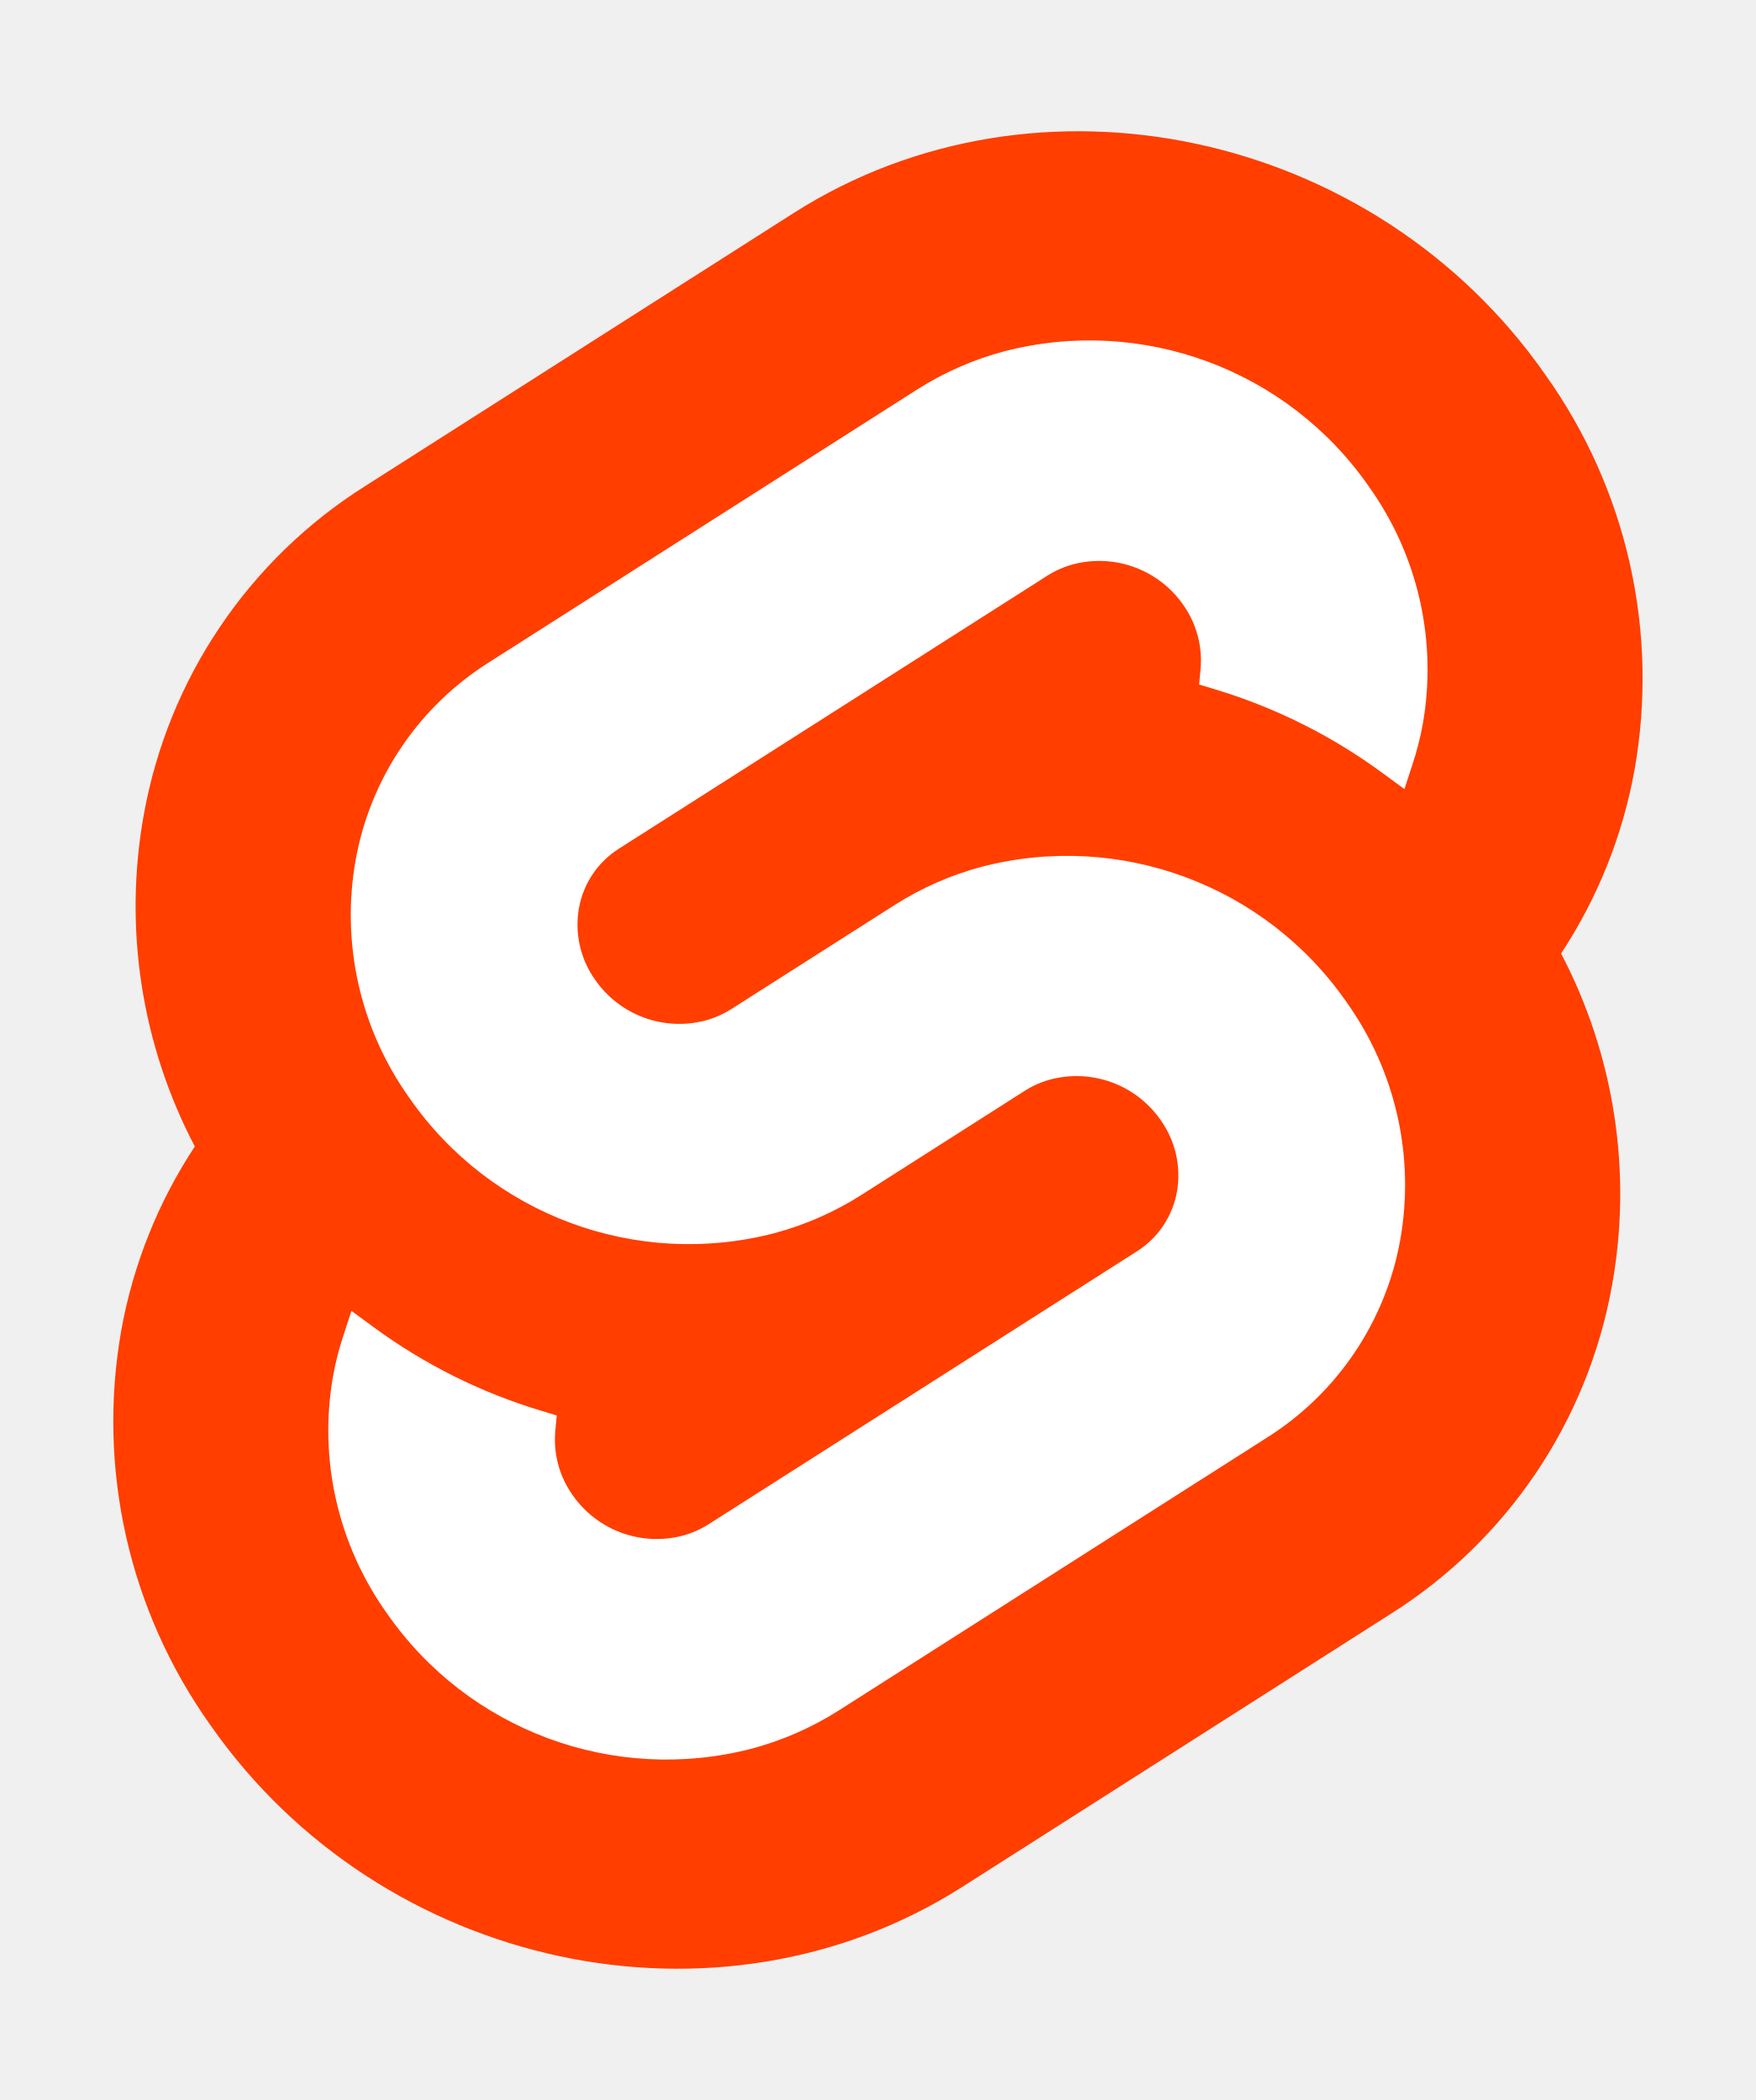
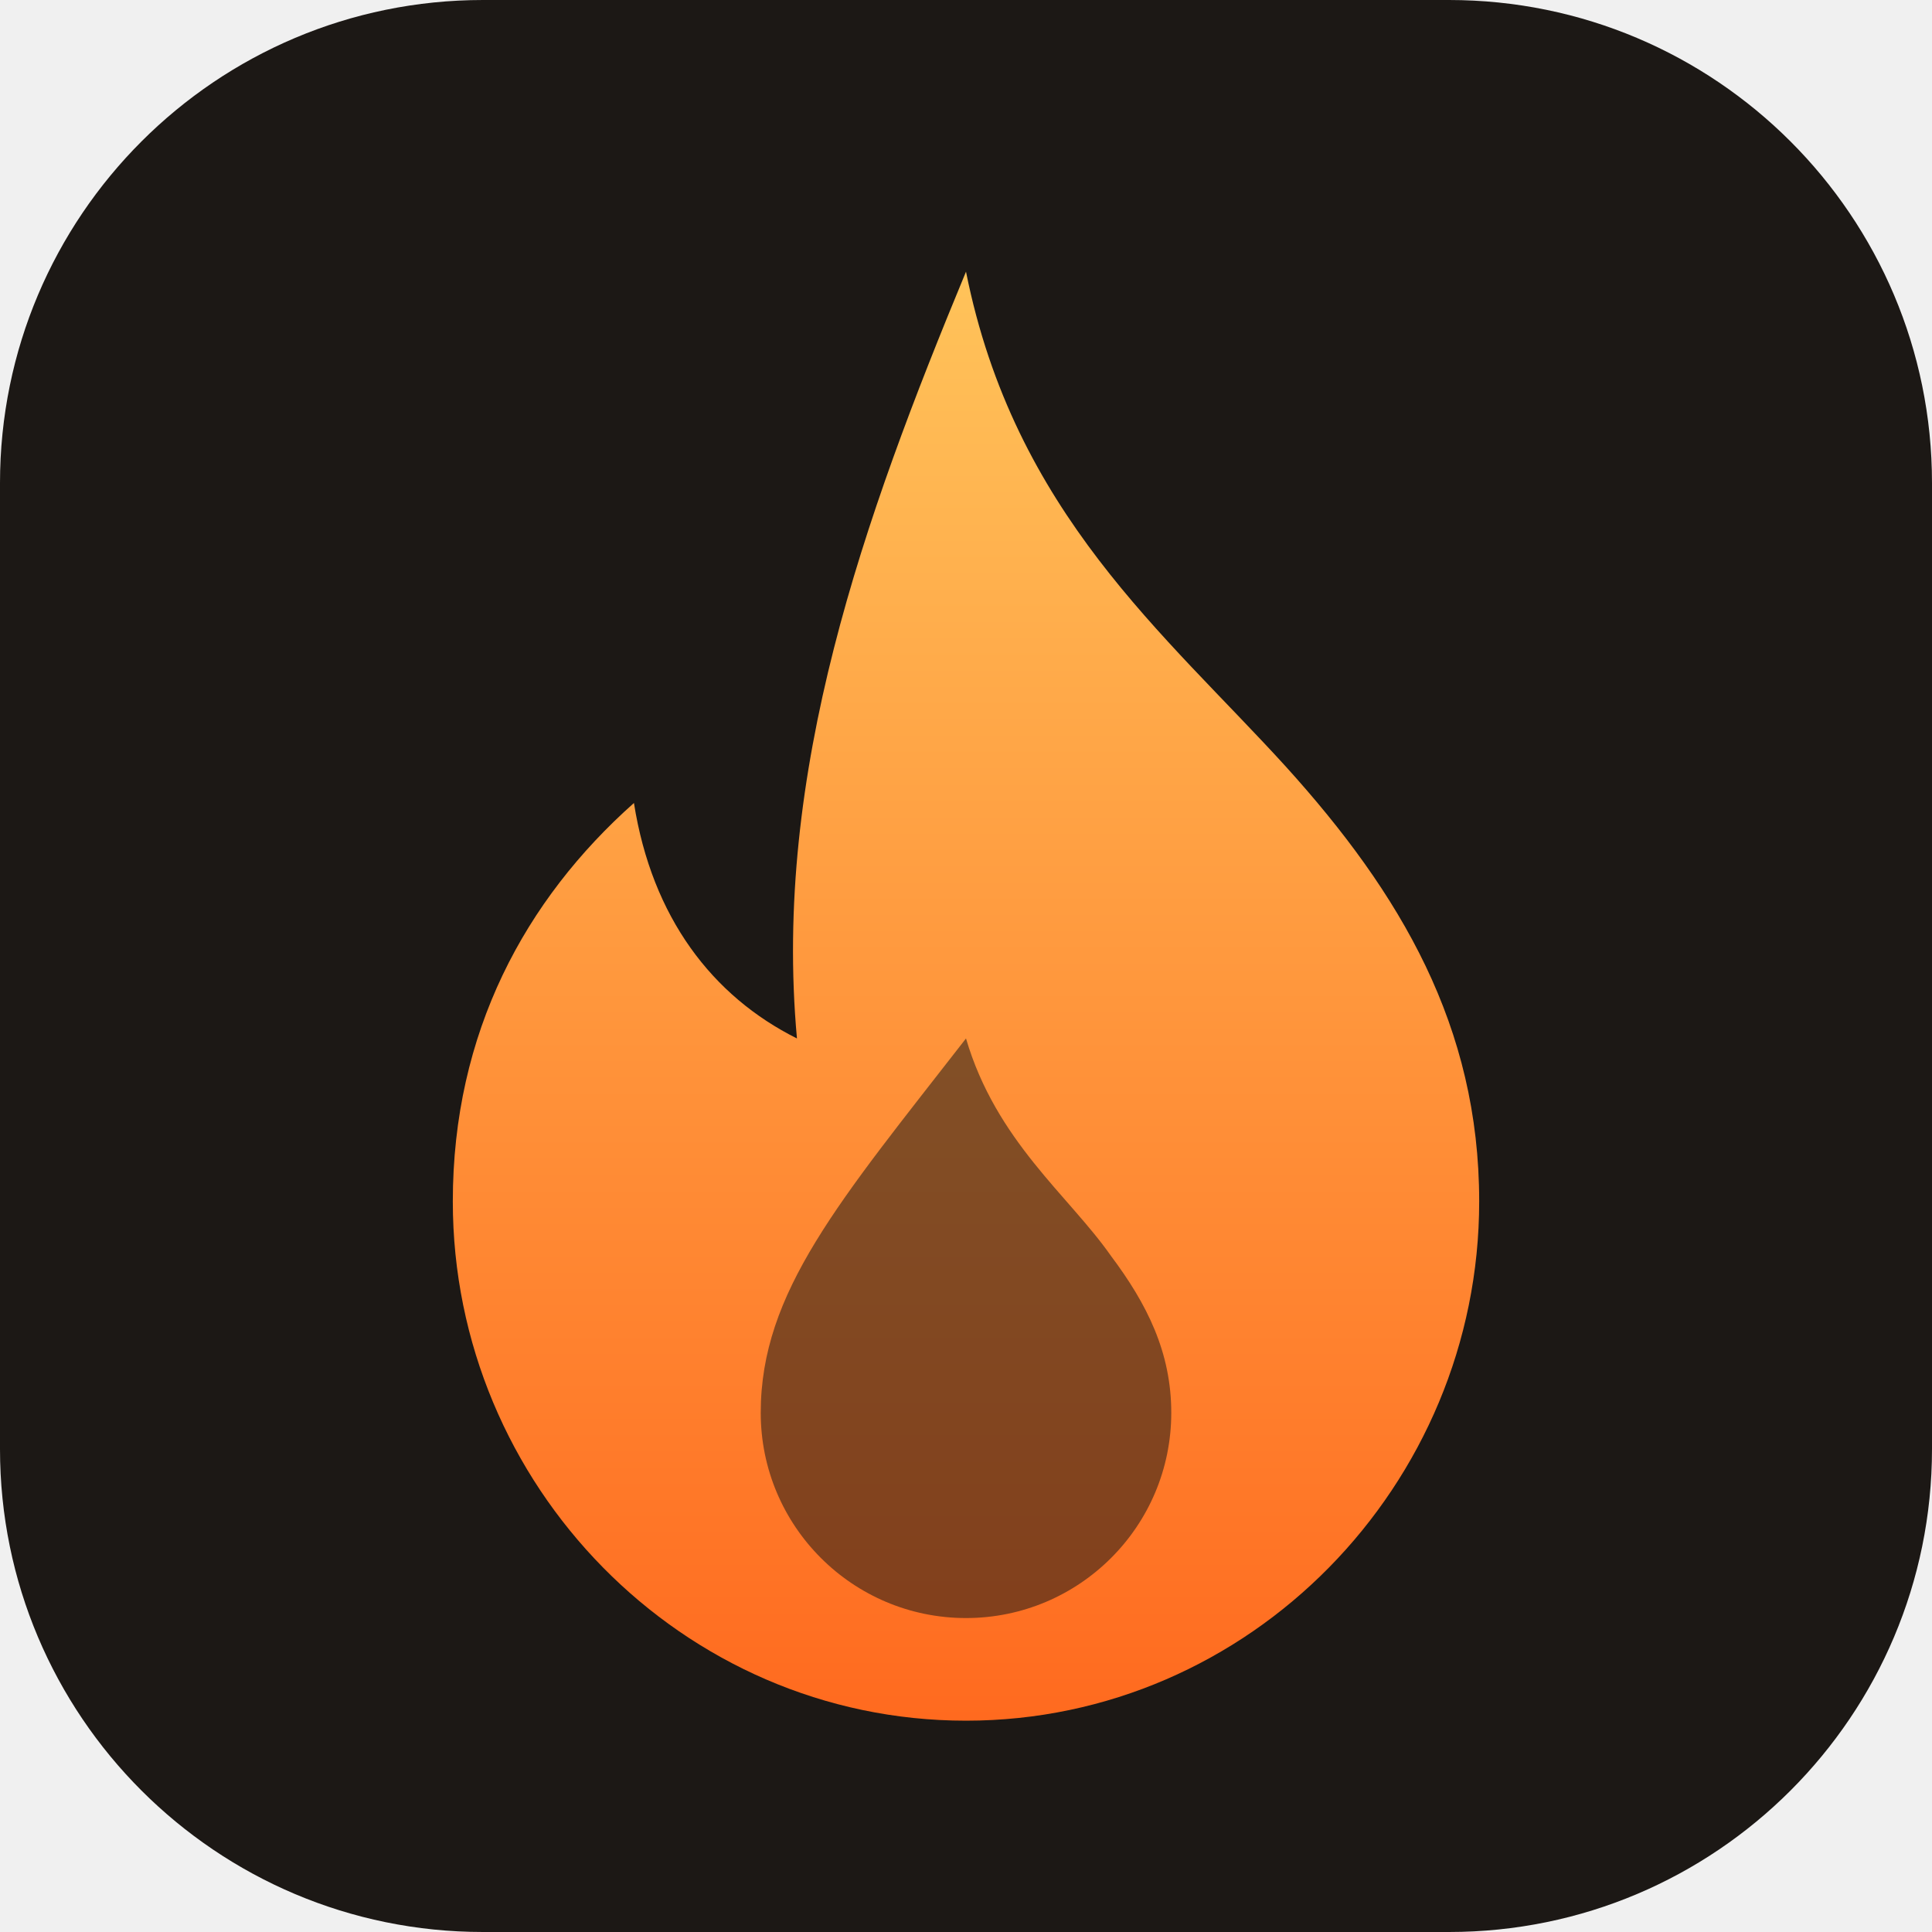
- <svg xmlns="http://www.w3.org/2000/svg" width="107" height="128" viewBox="0 0 107 128">
-   <path d="M94.157 22.819c-10.4-14.885-30.94-19.297-45.792-9.835L22.282 29.608A29.92 29.92 0 0 0 8.764 49.65a31.5 31.5 0 0 0 3.108 20.231 30 30 0 0 0-4.477 11.183 31.9 31.9 0 0 0 5.448 24.116c10.402 14.887 30.942 19.297 45.791 9.835l26.083-16.624A29.92 29.92 0 0 0 98.235 78.35a31.53 31.53 0 0 0-3.105-20.232 30 30 0 0 0 4.474-11.182 31.88 31.88 0 0 0-5.447-24.116" style="fill:#ff3e00" />
-   <path d="M45.817 106.582a20.72 20.72 0 0 1-22.237-8.243 19.17 19.17 0 0 1-3.277-14.503 18 18 0 0 1 .624-2.435l.49-1.498 1.337.981a33.6 33.6 0 0 0 10.203 5.098l.97.294-.09.968a5.85 5.85 0 0 0 1.052 3.878 6.24 6.24 0 0 0 6.695 2.485 5.8 5.8 0 0 0 1.603-.704L69.27 76.28a5.43 5.43 0 0 0 2.45-3.631 5.8 5.8 0 0 0-.987-4.371 6.24 6.24 0 0 0-6.698-2.487 5.7 5.7 0 0 0-1.6.704l-9.953 6.345a19 19 0 0 1-5.296 2.326 20.72 20.72 0 0 1-22.237-8.243 19.17 19.17 0 0 1-3.277-14.502 17.99 17.99 0 0 1 8.13-12.052l26.081-16.623a19 19 0 0 1 5.3-2.329 20.72 20.72 0 0 1 22.237 8.243 19.17 19.17 0 0 1 3.277 14.503 18 18 0 0 1-.624 2.435l-.49 1.498-1.337-.98a33.6 33.6 0 0 0-10.203-5.1l-.97-.294.09-.968a5.86 5.86 0 0 0-1.052-3.878 6.24 6.24 0 0 0-6.696-2.485 5.8 5.8 0 0 0-1.602.704L37.73 51.72a5.42 5.42 0 0 0-2.449 3.63 5.79 5.79 0 0 0 .986 4.372 6.24 6.24 0 0 0 6.698 2.486 5.8 5.8 0 0 0 1.602-.704l9.952-6.342a19 19 0 0 1 5.295-2.328 20.72 20.72 0 0 1 22.237 8.242 19.17 19.17 0 0 1 3.277 14.503 18 18 0 0 1-8.13 12.053l-26.081 16.622a19 19 0 0 1-5.3 2.328" style="fill:#fff" />
+ <svg xmlns="http://www.w3.org/2000/svg" viewBox="0 0 32 32">
+   <defs>
+     <linearGradient id="f" x1="0" y1="1" x2="0" y2="0">
+       <stop offset="0" stop-color="#ff6a1f" />
+       <stop offset="1" stop-color="#ffc35a" />
+     </linearGradient>
+   </defs>
+   <rect width="32" height="32" rx="8" fill="#1c1815" />
+   <path fill="url(#f)" d="M16 4.5c.8 4 3.3 6 5.3 8.2 1.9 2.1 3.2 4.3 3.2 7.2 0 4.7-3.8 8.6-8.5 8.6s-8.5-3.9-8.5-8.6c0-2.8 1.2-5 3-6.6.3 1.9 1.3 3.2 2.7 3.9-.4-4.4 1.1-8.6 2.8-12.7z" />
+   <path fill="#1c1815" opacity=".55" d="M16 17.2c.5 1.7 1.7 2.6 2.4 3.6.6.8 1 1.6 1 2.6a3.4 3.4 0 0 1-6.8 0c0-2 1.3-3.5 3.4-6.2z" />
</svg>
